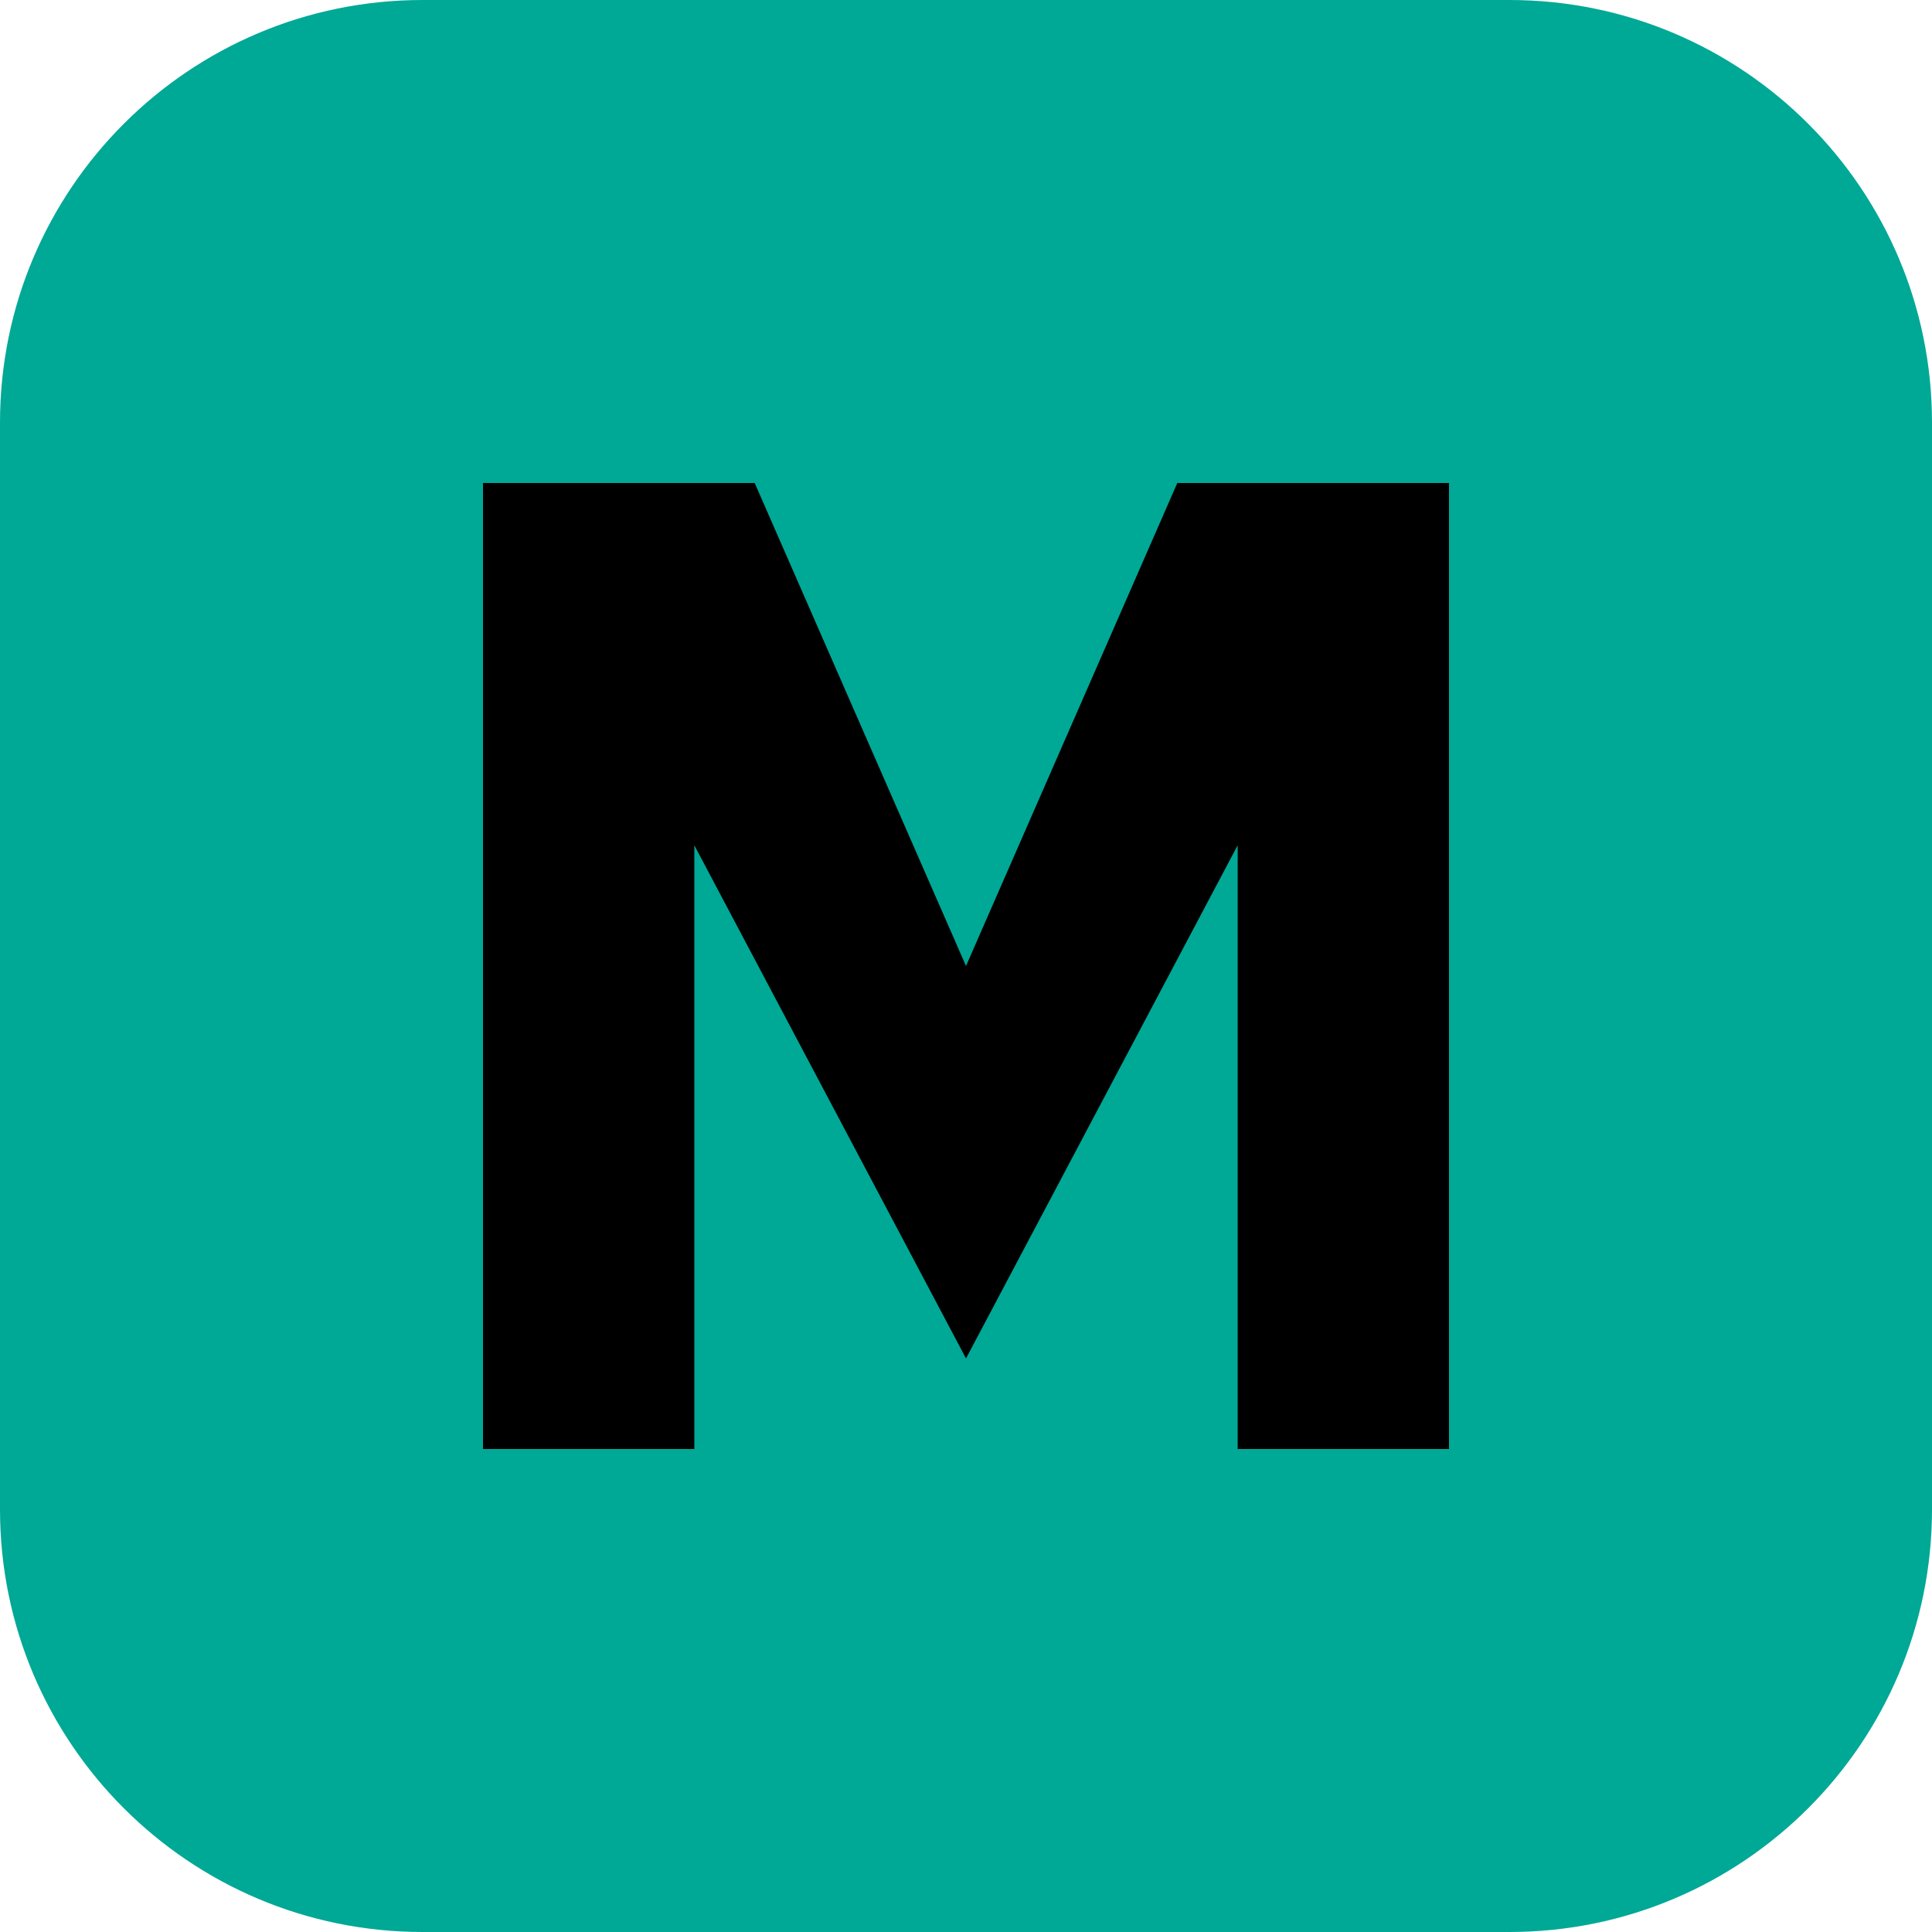
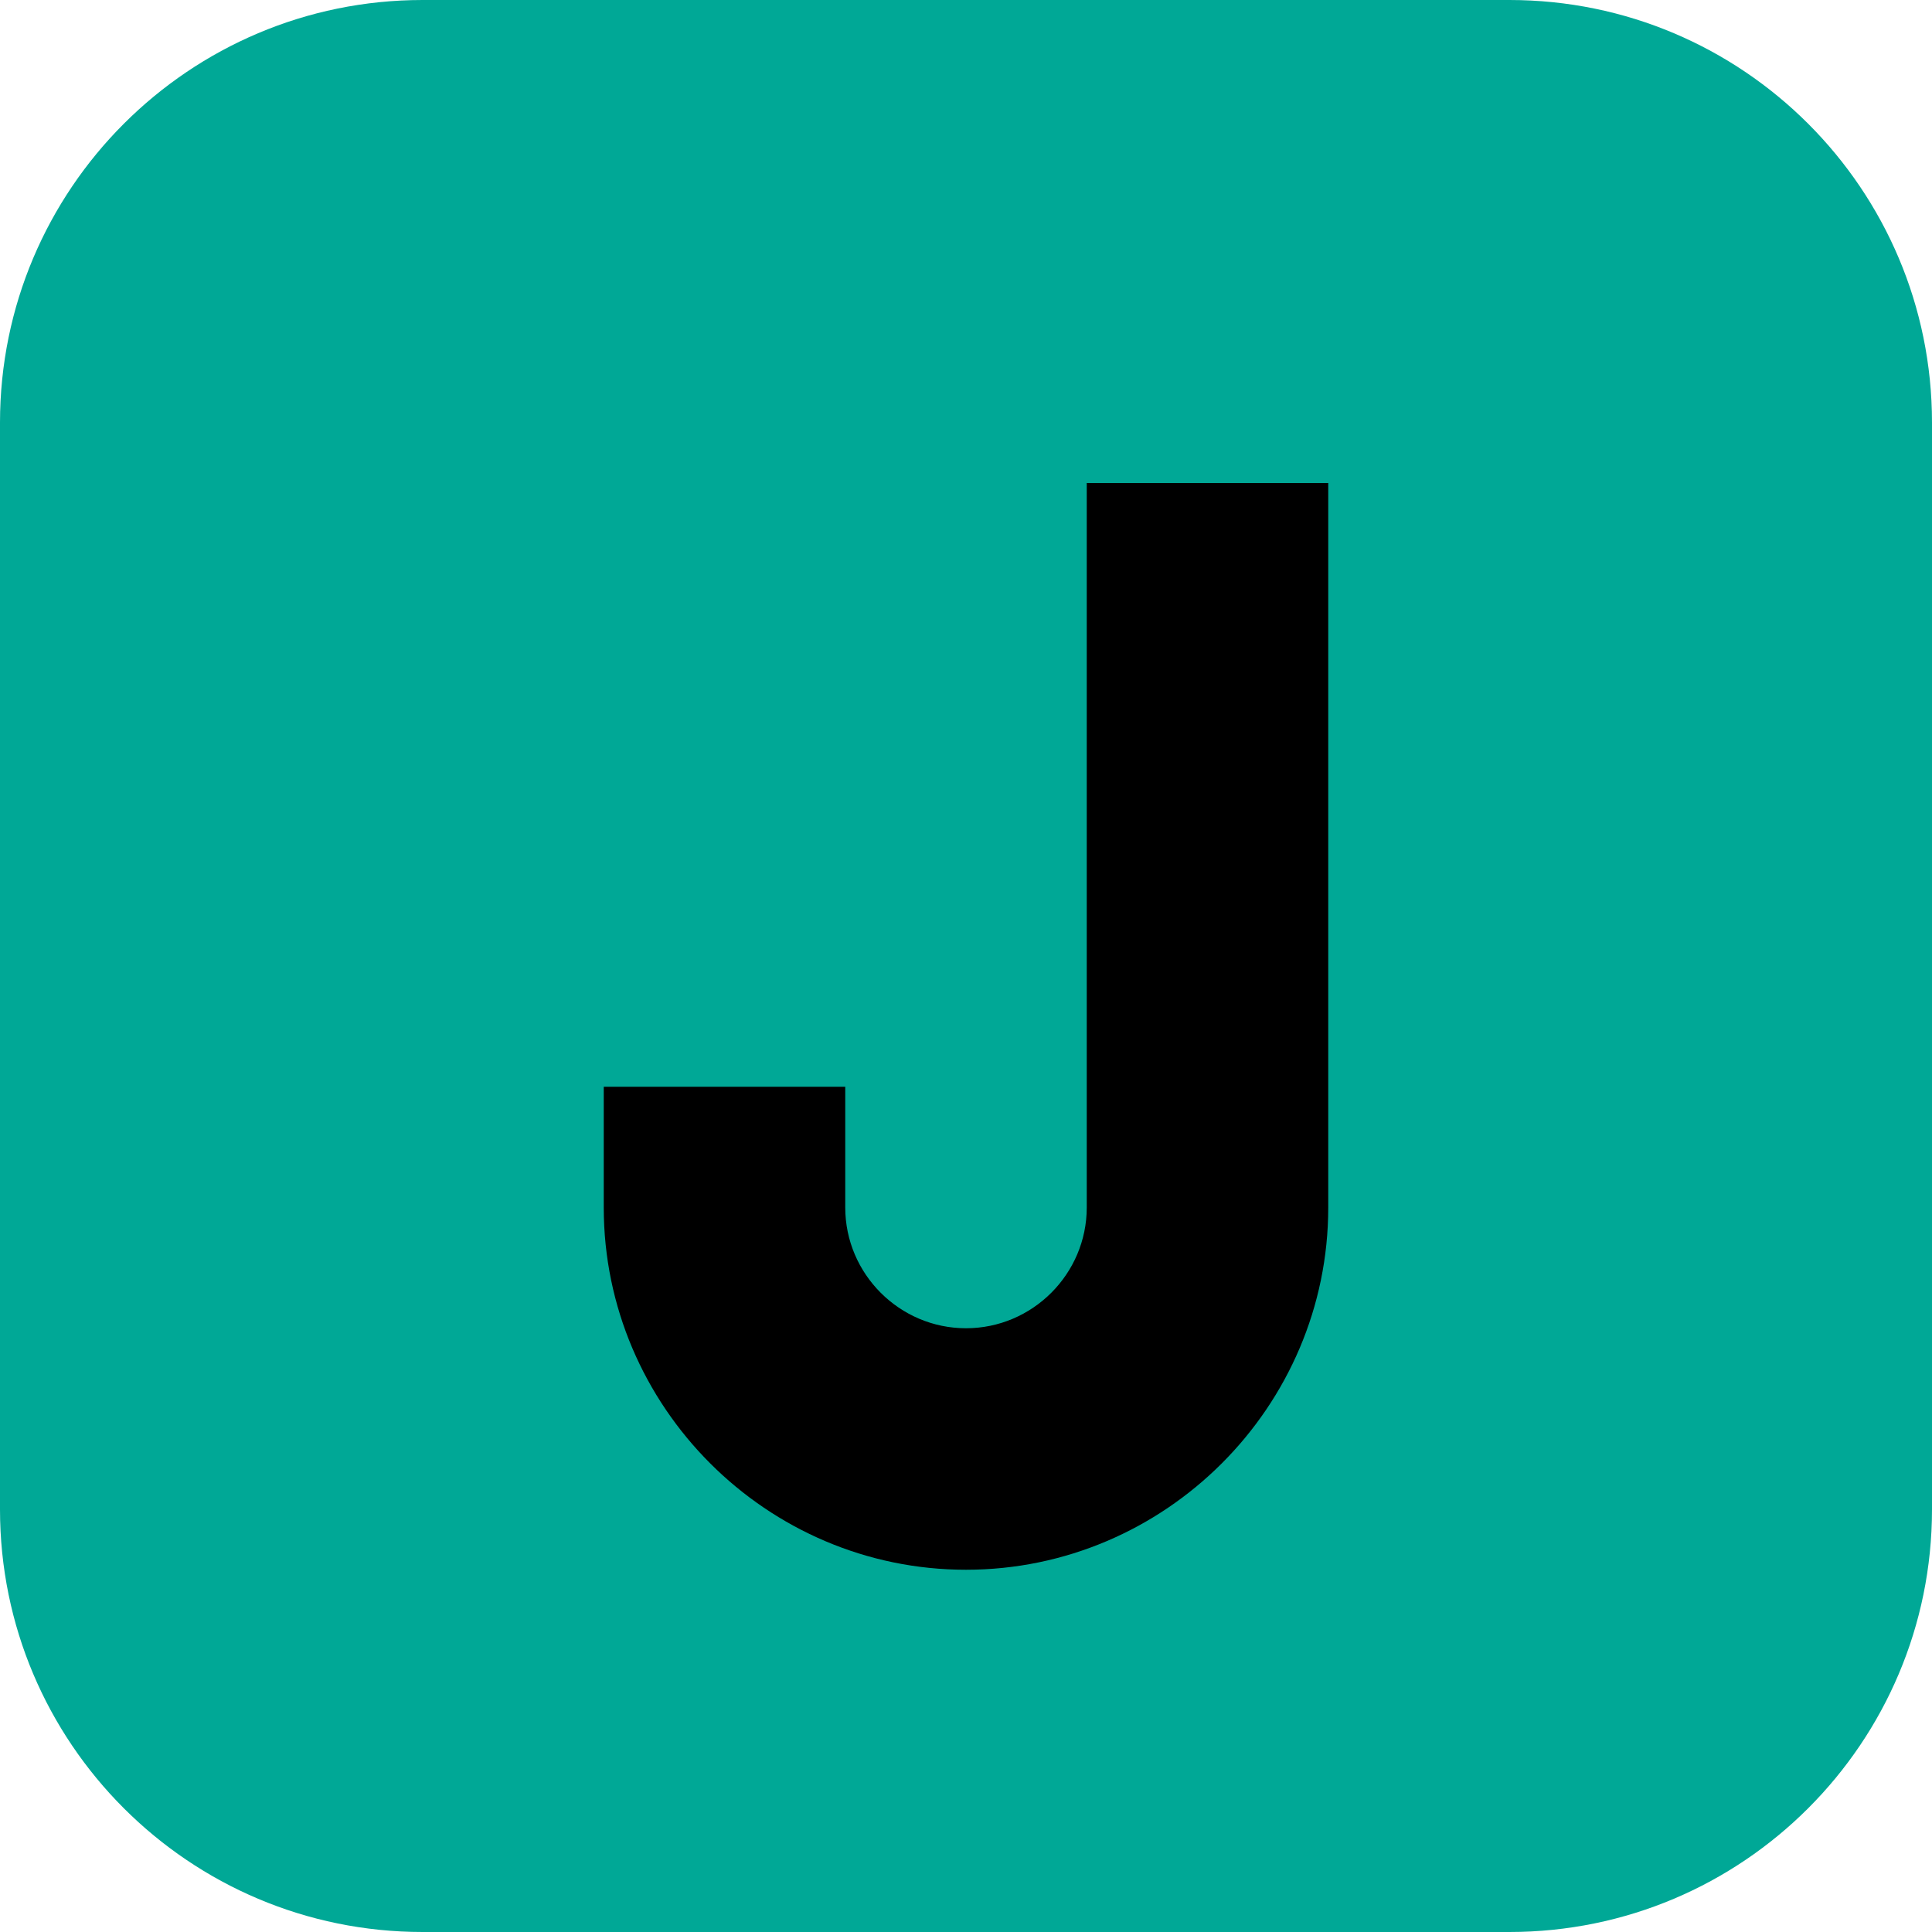
<svg xmlns="http://www.w3.org/2000/svg" viewBox="0 0 64 64" width="64" height="64">
  <rect width="64" height="64" rx="14" fill="#00a896" />
-   <path fill="#000000" d="M16 48V16h9l7 16 7-16h9v32h-7V28l-9 17-9-17v20z" />
+   <path fill="#000000" d="M36 16h8v24c0 6.6-5.4 12-12 12S20 46.6 20 40v-4h8v4c0 2.2 1.8 4 4 4s4-1.8 4-4V16z" />
</svg>
